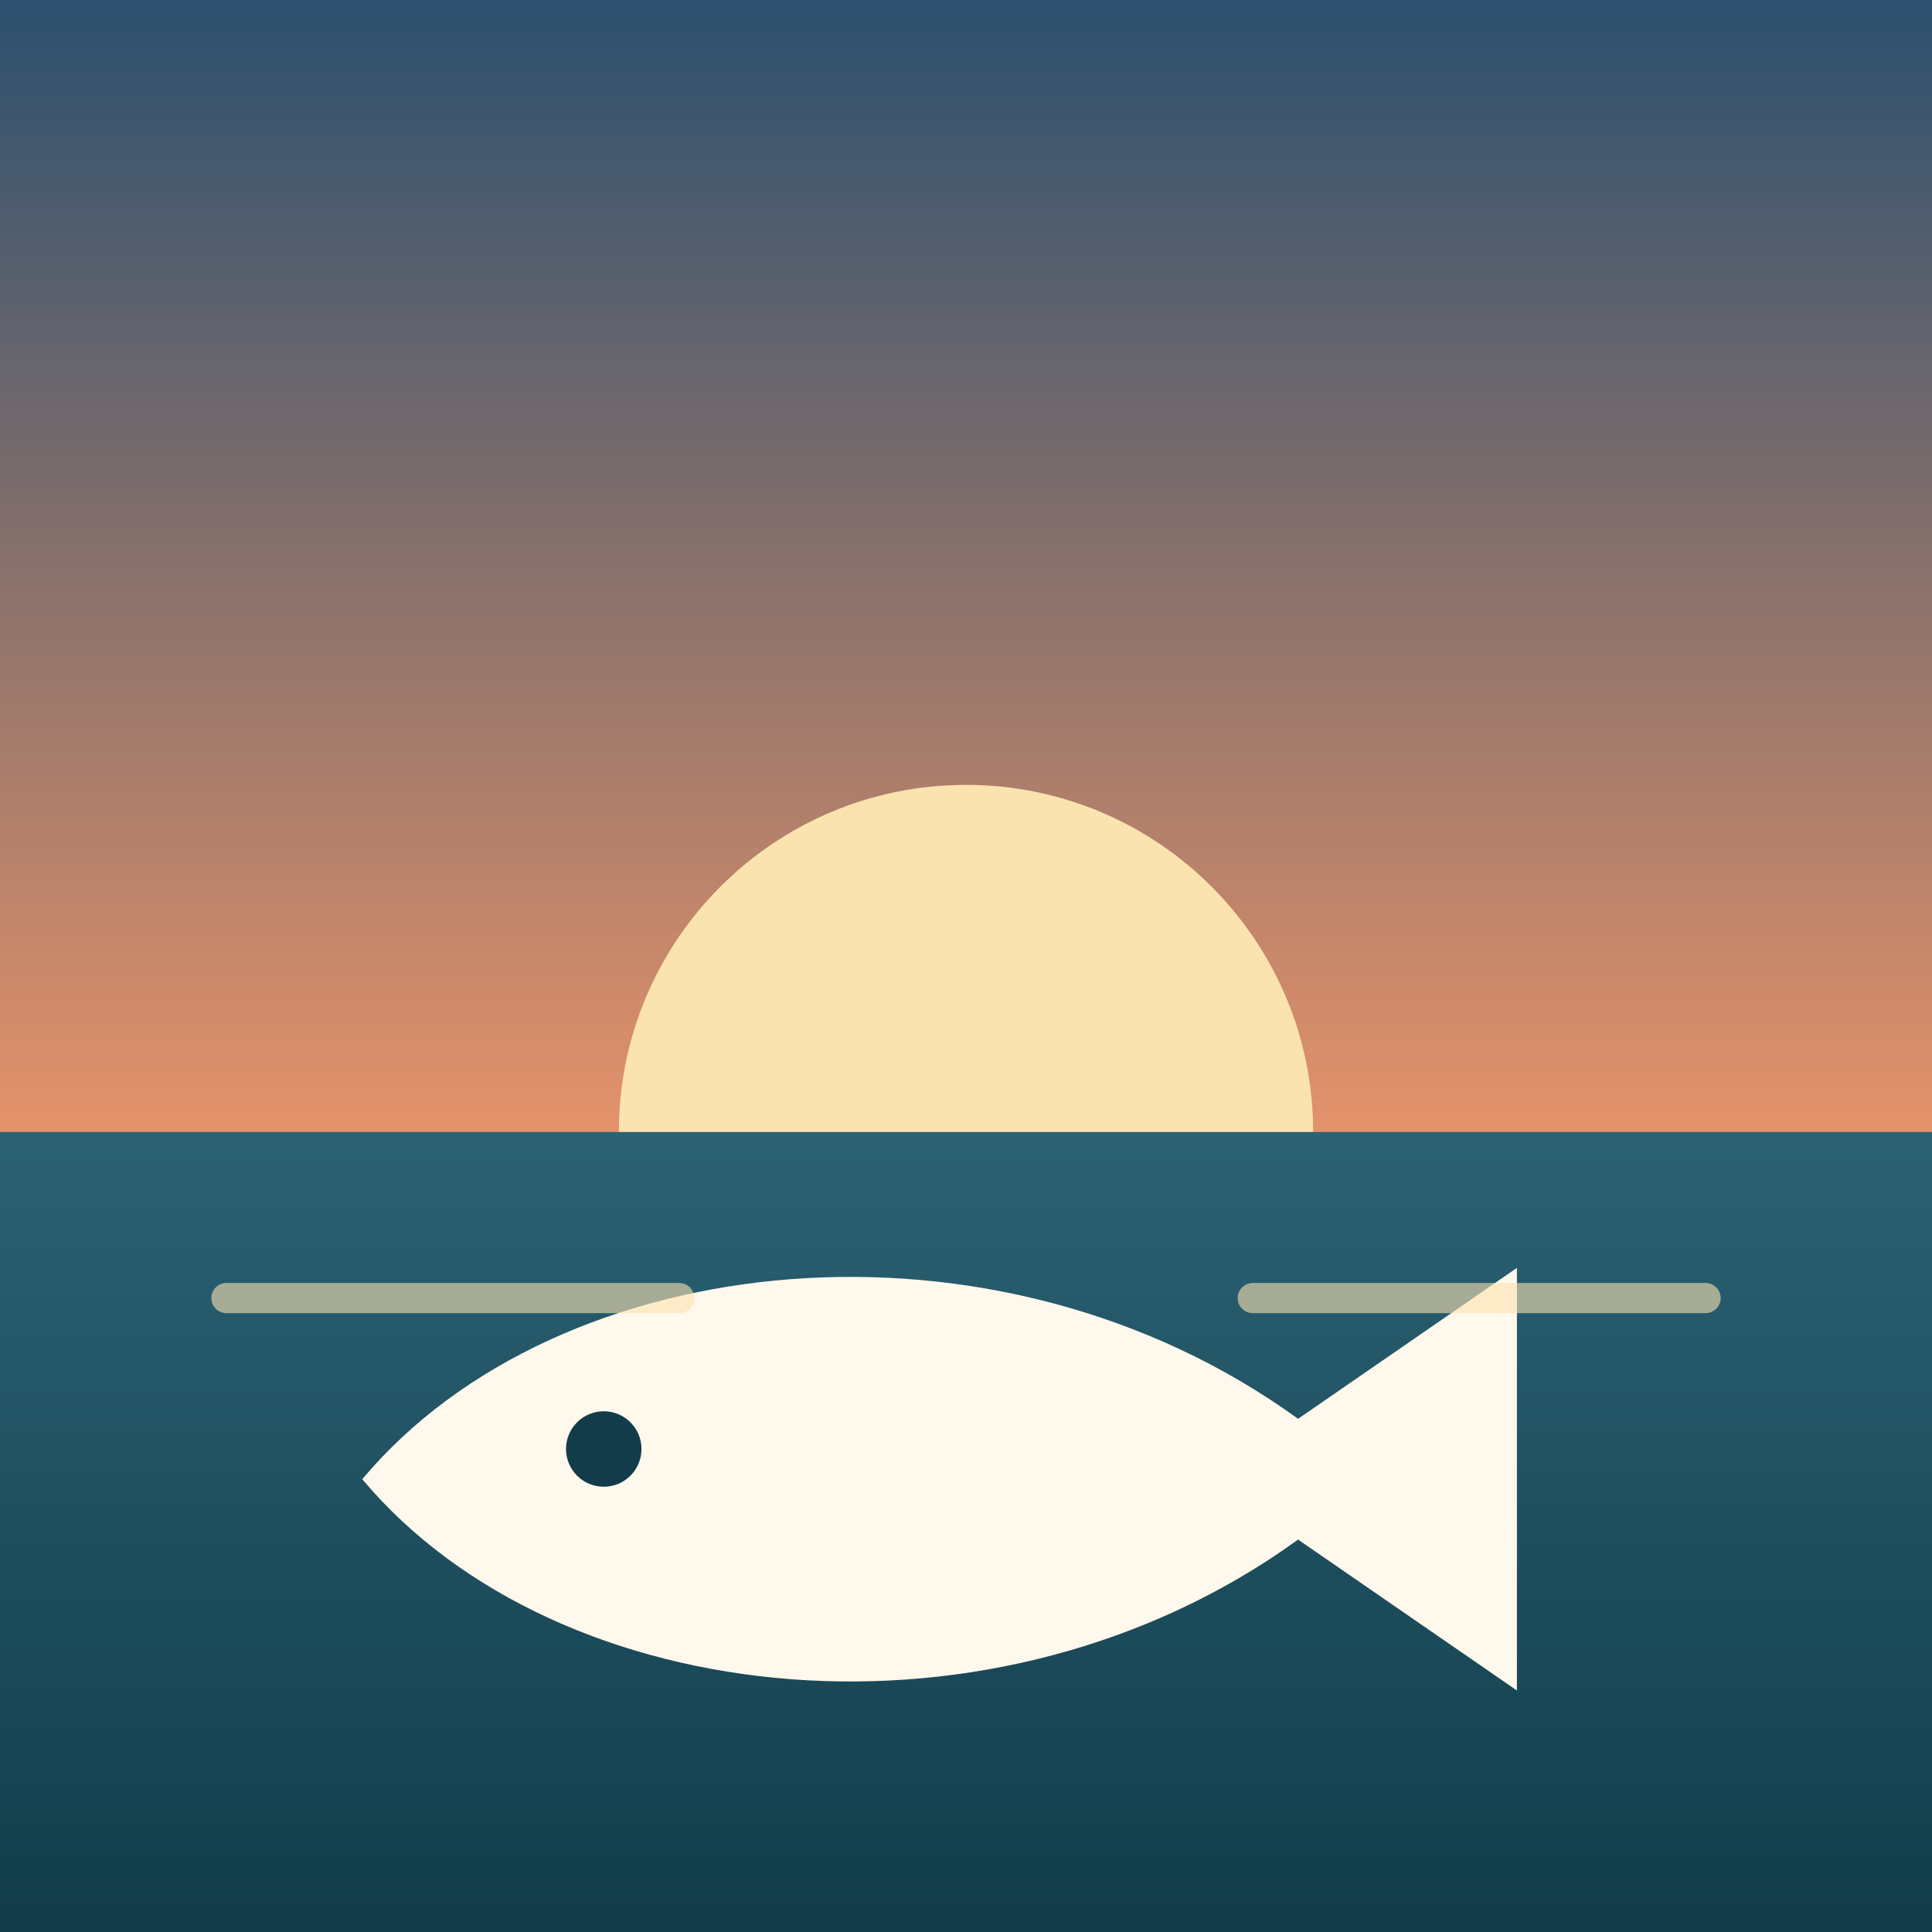
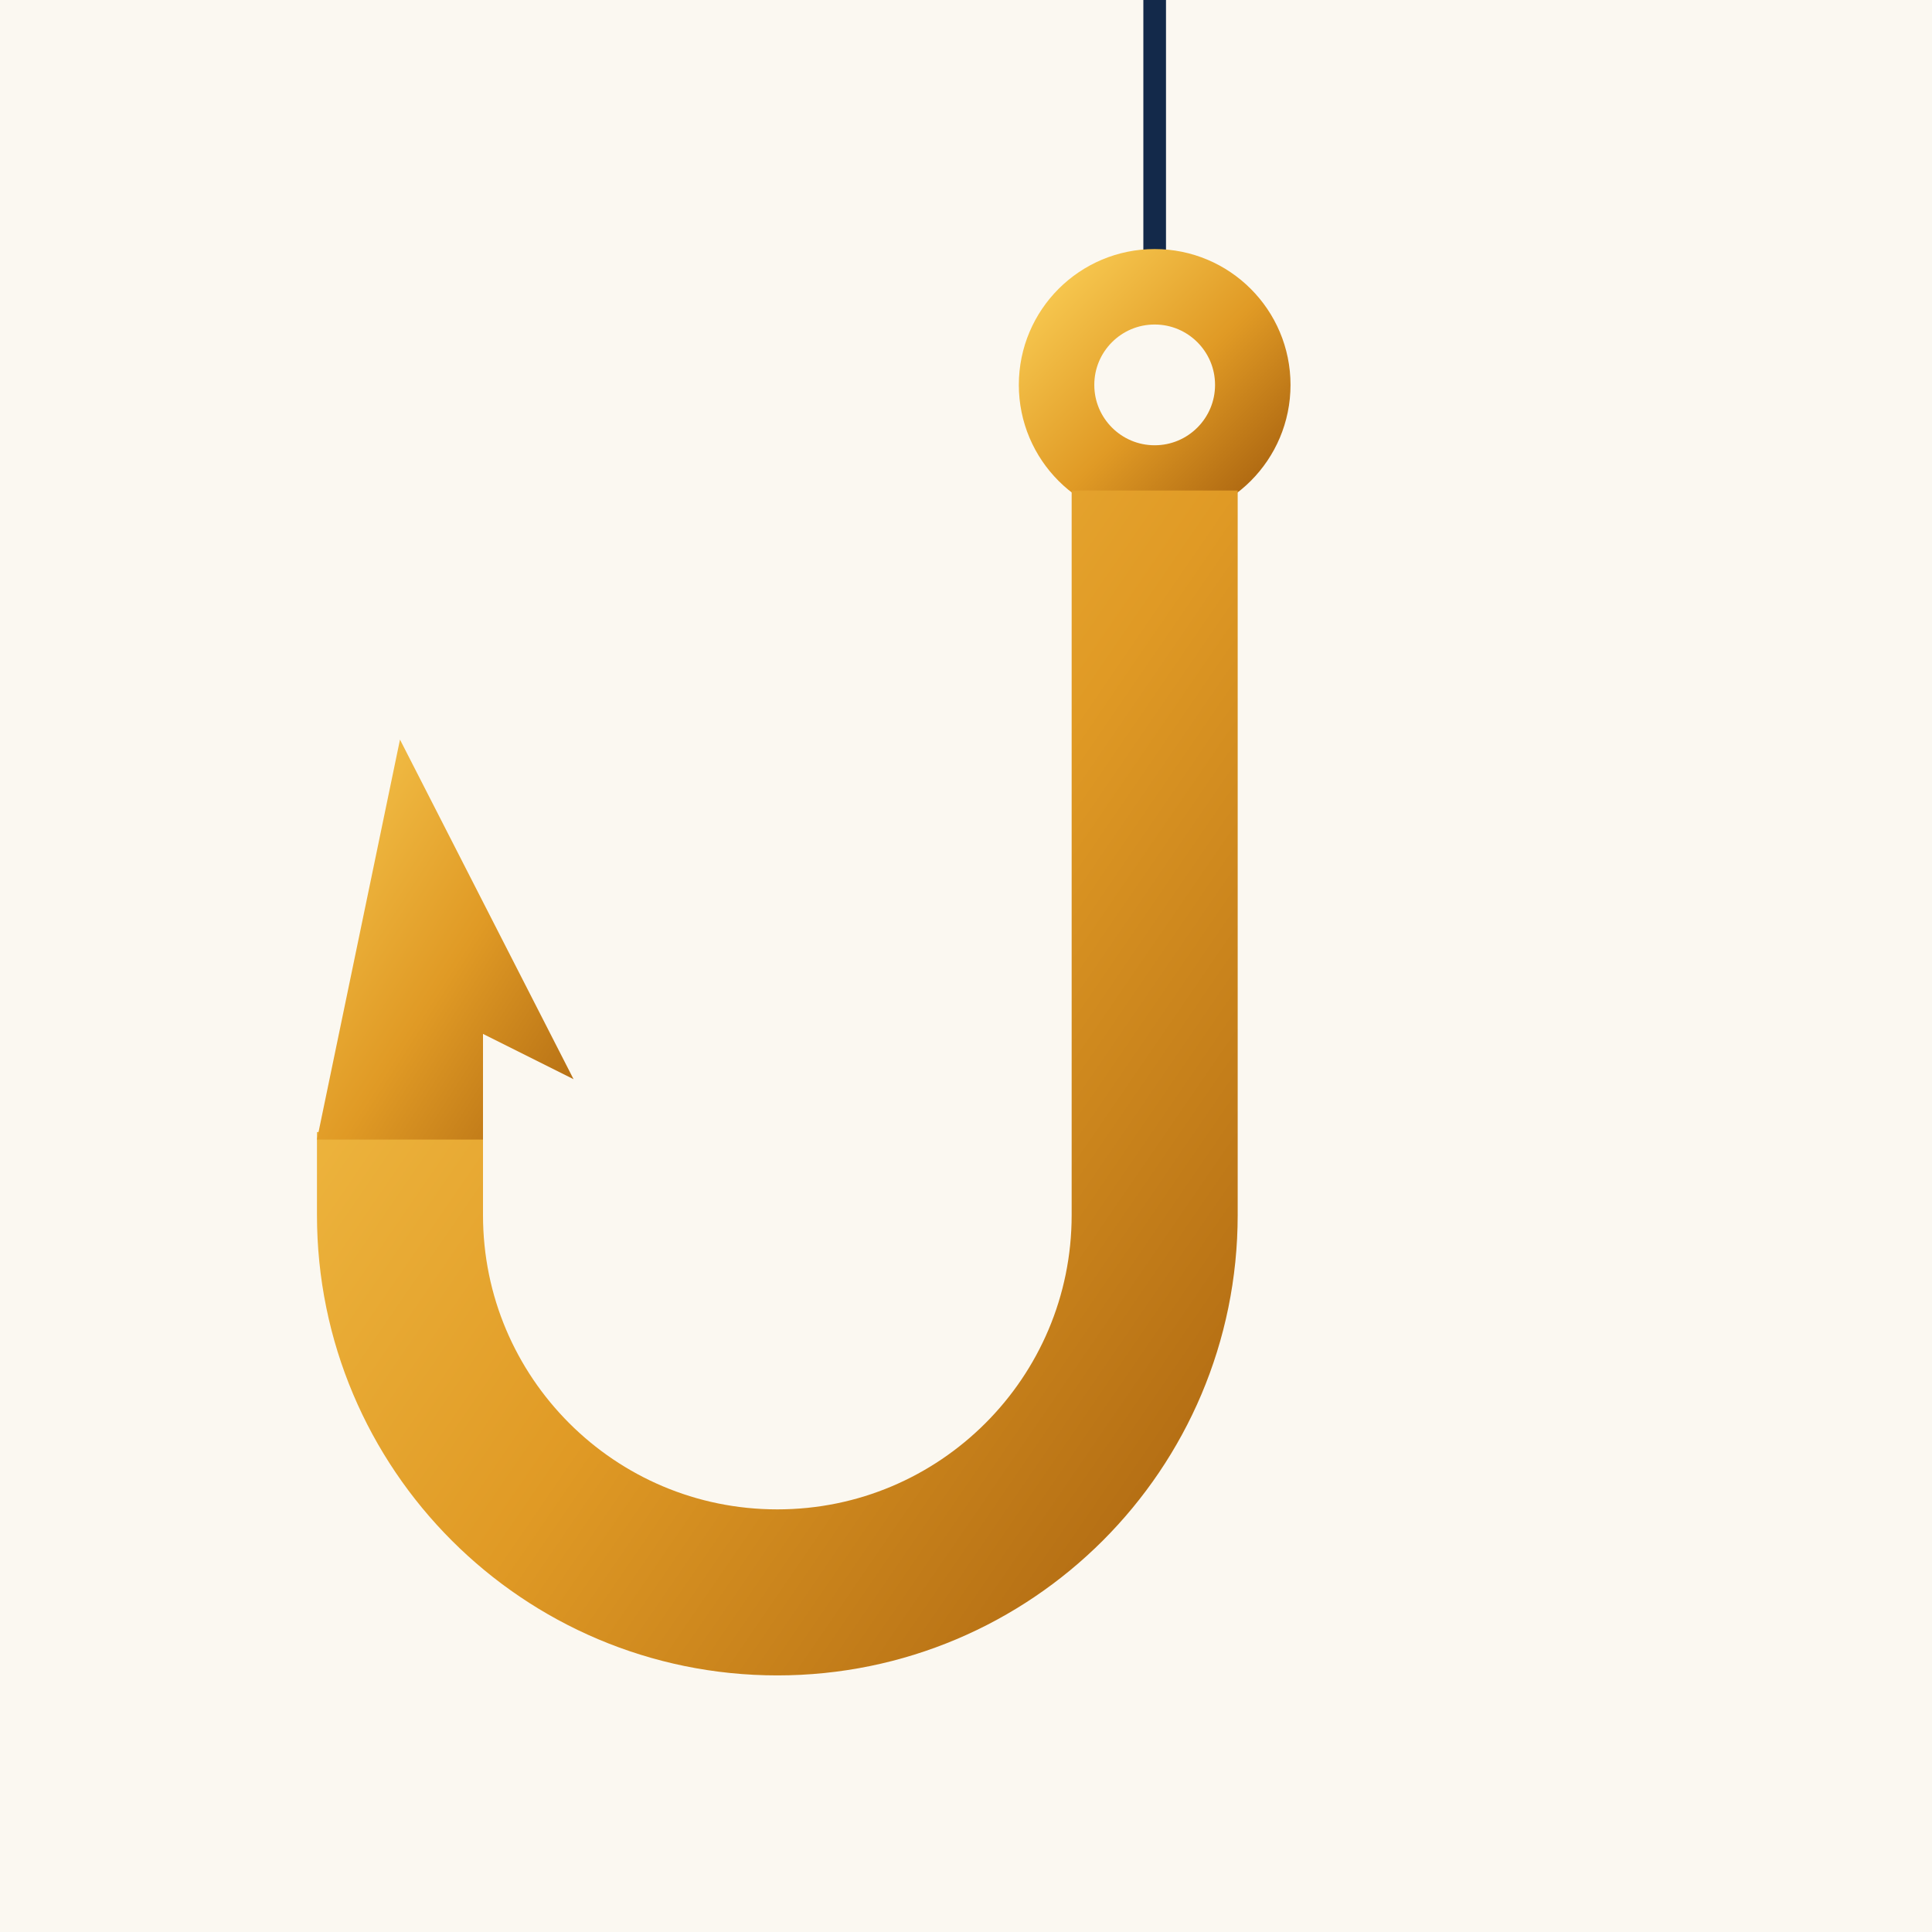
<svg xmlns="http://www.w3.org/2000/svg" viewBox="0 0 512 512">
  <defs>
-     <linearGradient id="s" x1="0" y1="0" x2="0" y2="1">
-       <stop offset="0" stop-color="#2a4f6e" />
-       <stop offset=".6" stop-color="#e9946a" />
-       <stop offset="1" stop-color="#f6c98d" />
-     </linearGradient>
-     <linearGradient id="w" x1="0" y1="0" x2="0" y2="1">
-       <stop offset="0" stop-color="#2b6274" />
-       <stop offset="1" stop-color="#123c4a" />
+     <linearGradient id="g" x1="0" y1="0" x2="1" y2="1">
+       <stop offset="0" stop-color="#f6c64e" />
+       <stop offset=".55" stop-color="#e09a25" />
+       <stop offset="1" stop-color="#b06a12" />
    </linearGradient>
  </defs>
-   <rect width="512" height="512" fill="url(#s)" />
-   <circle cx="256" cy="300" r="92" fill="#fbe3b0" />
-   <rect y="300" width="512" height="212" fill="url(#w)" />
-   <path d="M96 392c52-62 168-74 248-16l58-40v112l-58-40c-80 58-196 46-248-16z" fill="#fff8ec" />
-   <circle cx="160" cy="384" r="10" fill="#123c4a" />
-   <path d="M60 344h120M332 344h120" stroke="#fbe3b0" stroke-width="8" stroke-linecap="round" opacity=".6" />
+   <rect width="512" height="512" fill="#fbf8f1" />
+   <line x1="306" y1="0" x2="306" y2="76" stroke="#13294a" stroke-width="6" />
+   <circle cx="306" cy="102" r="26" fill="none" stroke="url(#g)" stroke-width="20" />
+   <path d="M306 130 V322 A100 100 0 0 1 106 322 V300" fill="none" stroke="url(#g)" stroke-width="44" />
+   <path d="M84 302 L106 196 L152 286 L128 274 L128 302 Z" fill="url(#g)" />
</svg>
